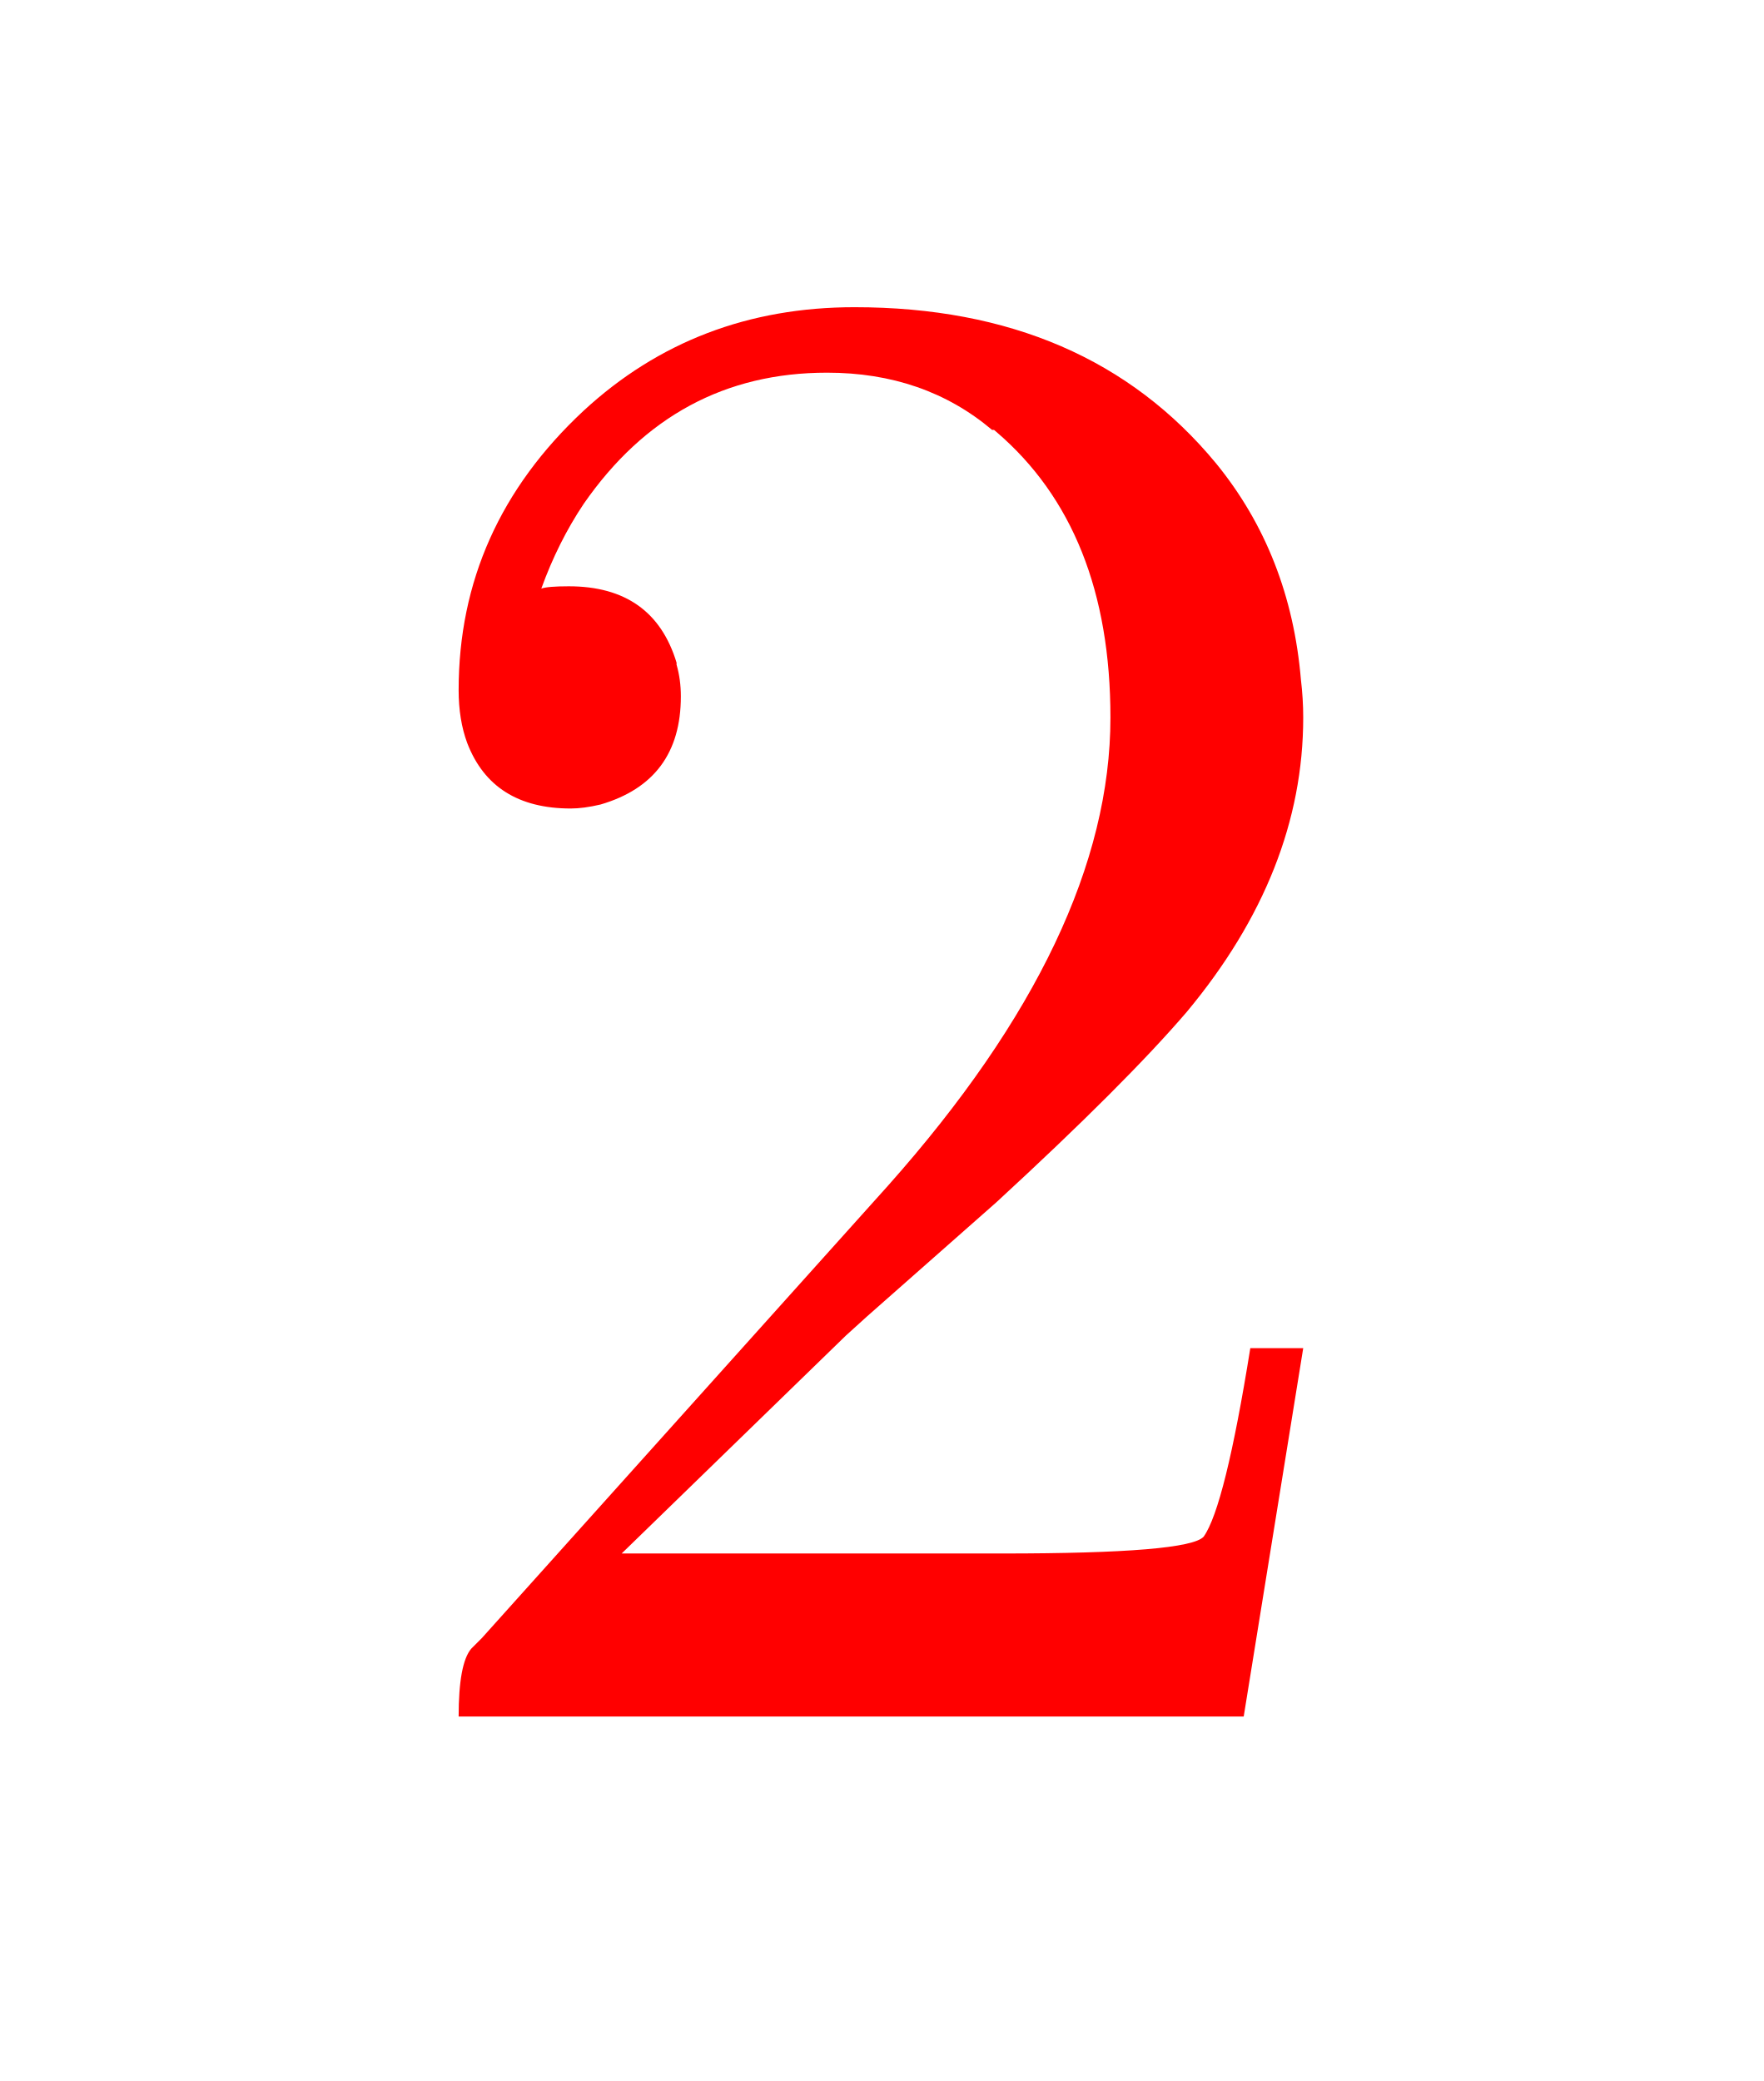
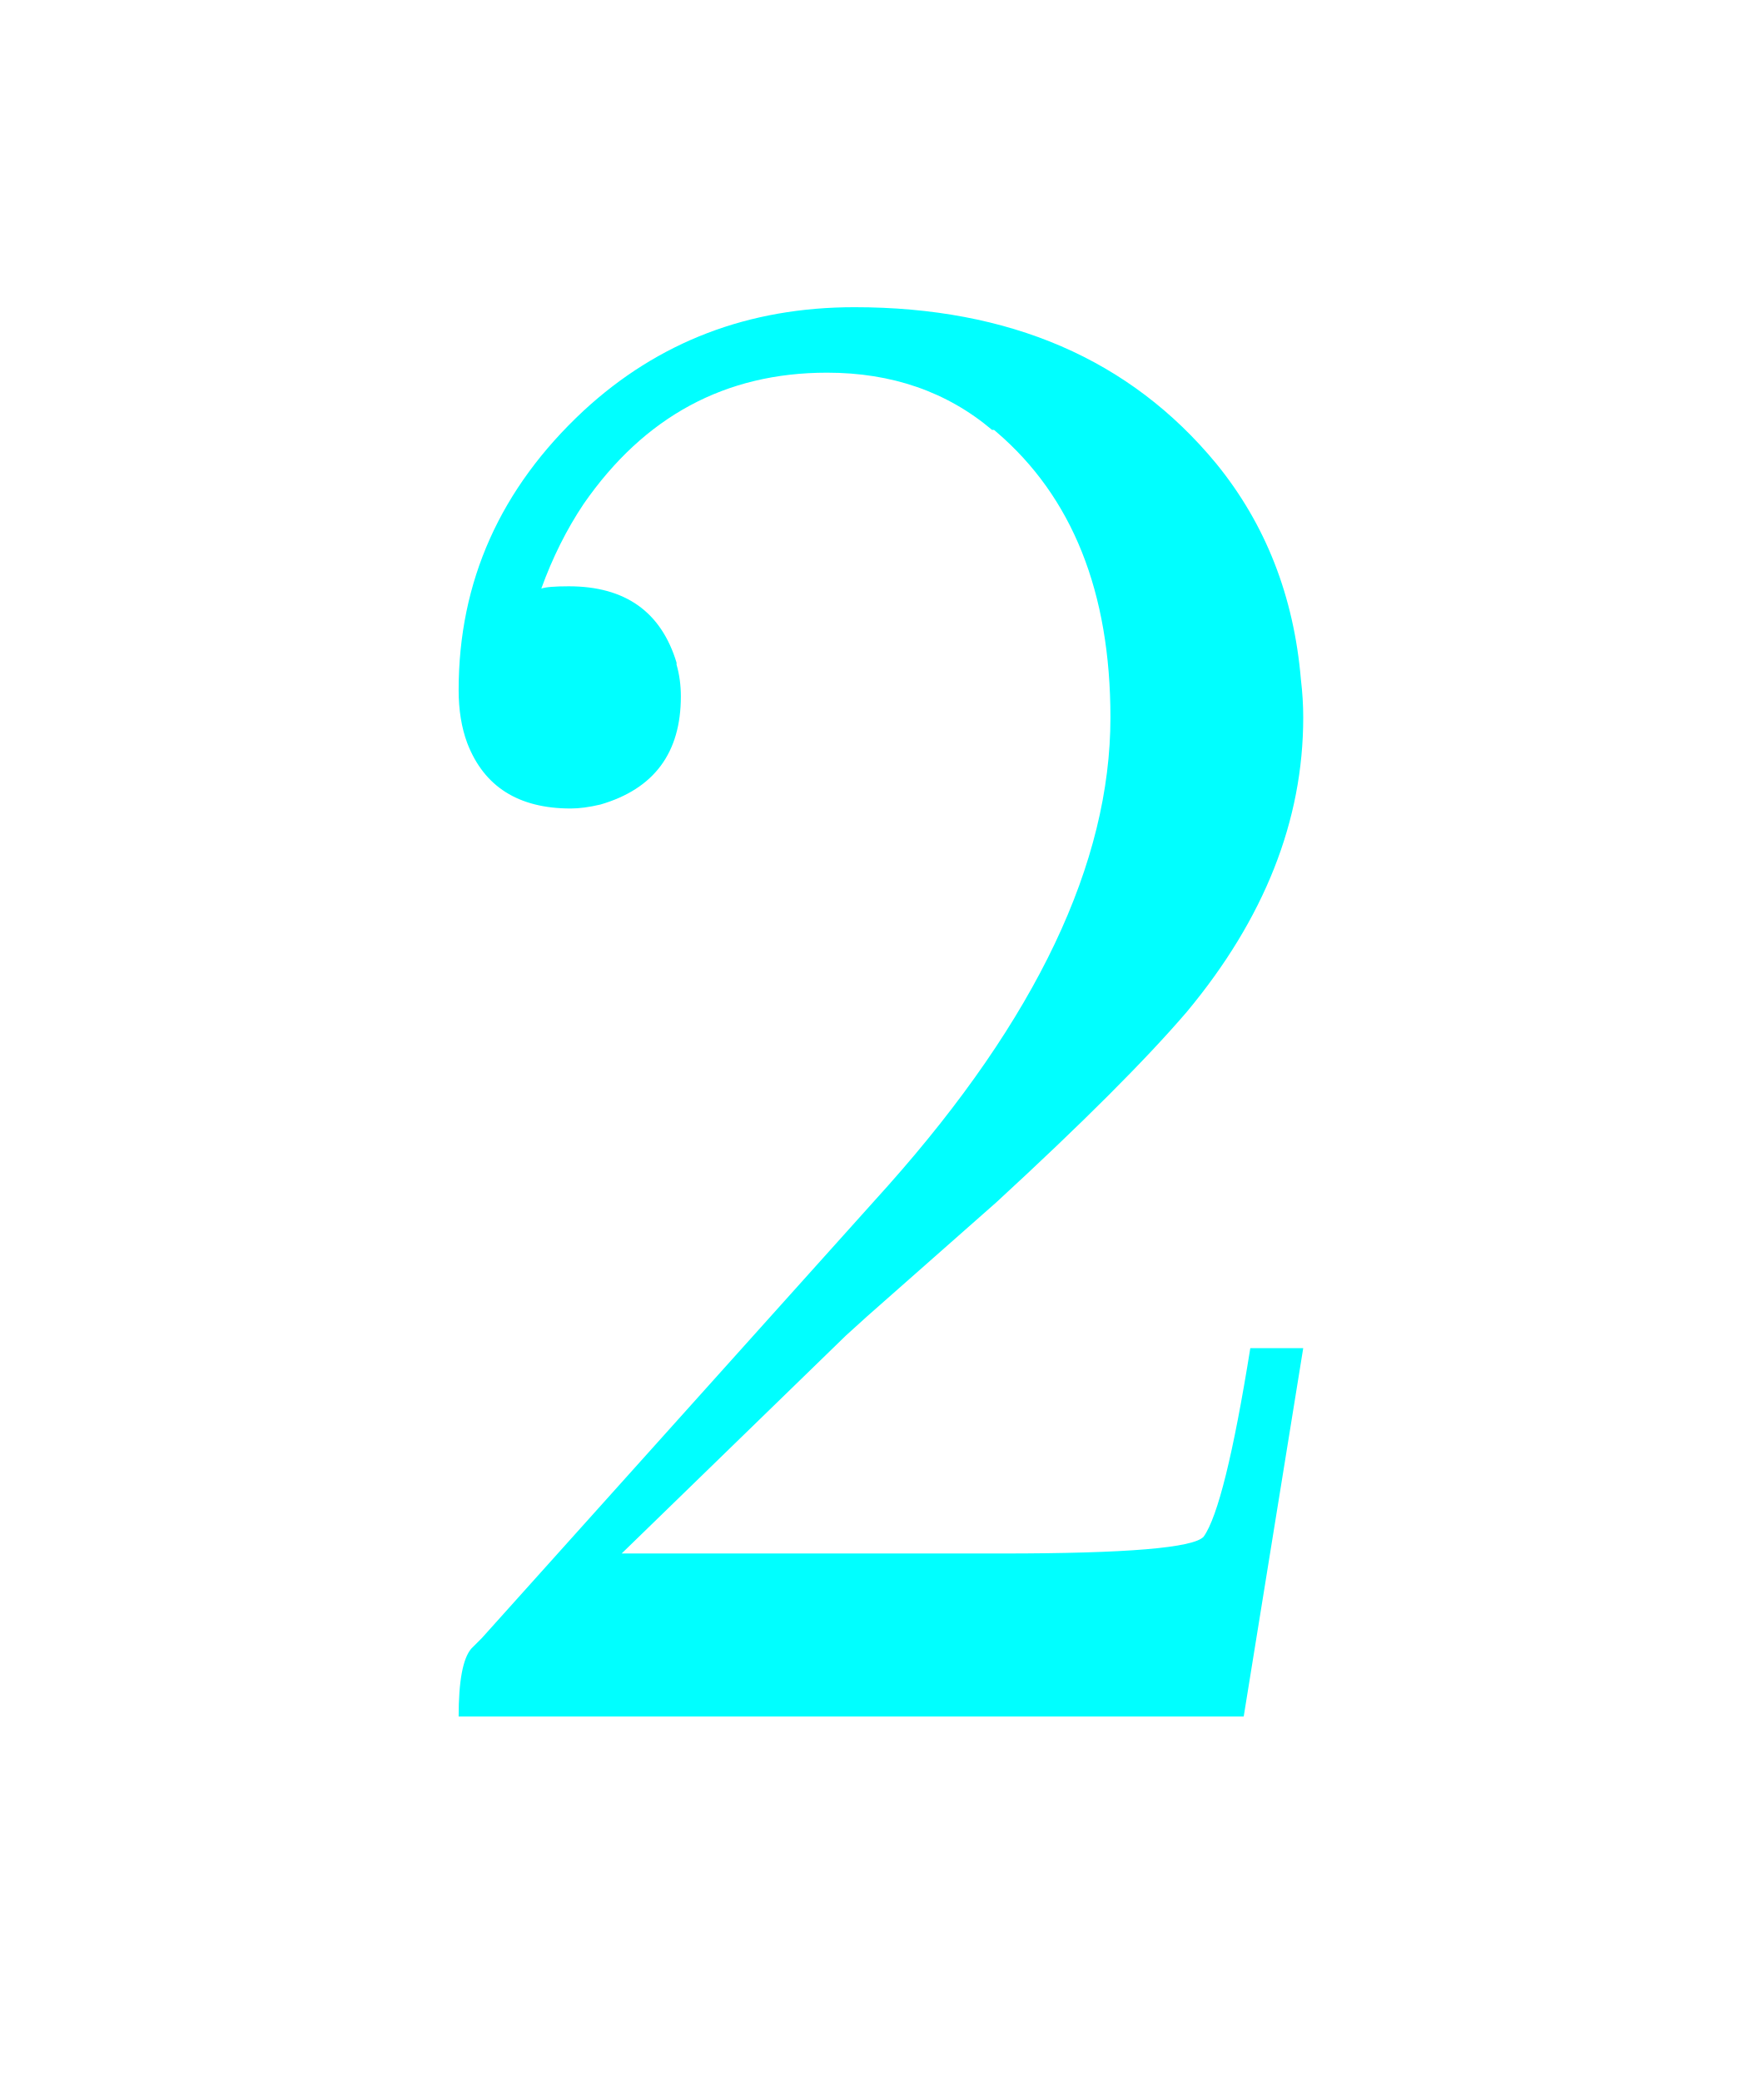
<svg xmlns="http://www.w3.org/2000/svg" style="fill-opacity:1; color-rendering:auto; color-interpolation:auto; text-rendering:auto; stroke:black; stroke-linecap:square; stroke-miterlimit:10; shape-rendering:auto; stroke-opacity:1; fill:black; stroke-dasharray:none; font-weight:normal; stroke-width:1; font-family:'Dialog'; font-style:normal; stroke-linejoin:miter; font-size:12px; stroke-dashoffset:0; image-rendering:auto;" width="50" height="59">
  <defs id="genericDefs" />
  <g id="eq">
-     <g transform="scale(60,60) translate(0.1667,0.8111) scale(0.01,0.01)" style="font-size:100px; fill:red; text-rendering:geometricPrecision; image-rendering:optimizeQuality; color-rendering:optimizeQuality; font-family:'jlm_cmr10'; stroke:red; color-interpolation:linearRGB;" id="0">
+     <g transform="scale(60,60) translate(0.1667,0.8111) scale(0.01,0.01)" style="font-size:100px; fill:aqua; text-rendering:geometricPrecision; image-rendering:optimizeQuality; color-rendering:optimizeQuality; font-family:'jlm_cmr10'; stroke:aqua; color-interpolation:linearRGB;" id="0">
      <path style="stroke:none;" d="M44.906 -17.406 L44.906 -17.406 L42.094 0 L5 0 Q5 -2.5 5.594 -3.203 L6.094 -3.703 L25.297 -25.094 Q35.797 -36.906 35.797 -47.203 Q35.797 -56.094 30.406 -60.703 L30.297 -60.797 L30.203 -60.797 Q27 -63.5 22.406 -63.5 Q15.203 -63.5 10.906 -57.297 Q9.703 -55.5 8.906 -53.297 Q9.203 -53.406 10.203 -53.406 Q14.203 -53.406 15.297 -49.797 L15.297 -49.703 Q15.5 -49 15.5 -48.203 Q15.5 -44.203 11.703 -43.094 Q10.906 -42.906 10.297 -42.906 Q6.594 -42.906 5.406 -46 Q5 -47.094 5 -48.5 Q5 -56.203 10.906 -61.703 Q16.203 -66.594 23.703 -66.594 Q34.703 -66.594 40.797 -59.203 Q44.297 -54.906 44.797 -49 Q44.906 -48.094 44.906 -47.203 Q44.906 -39.906 39.406 -33.297 Q36.5 -29.906 30.406 -24.297 L24.297 -18.906 L23.297 -18 L12.703 -7.703 L30.703 -7.703 Q39.5 -7.703 40.203 -8.5 Q41.203 -9.906 42.406 -17.406 L44.906 -17.406 Z" />
    </g>
  </g>
</svg>
